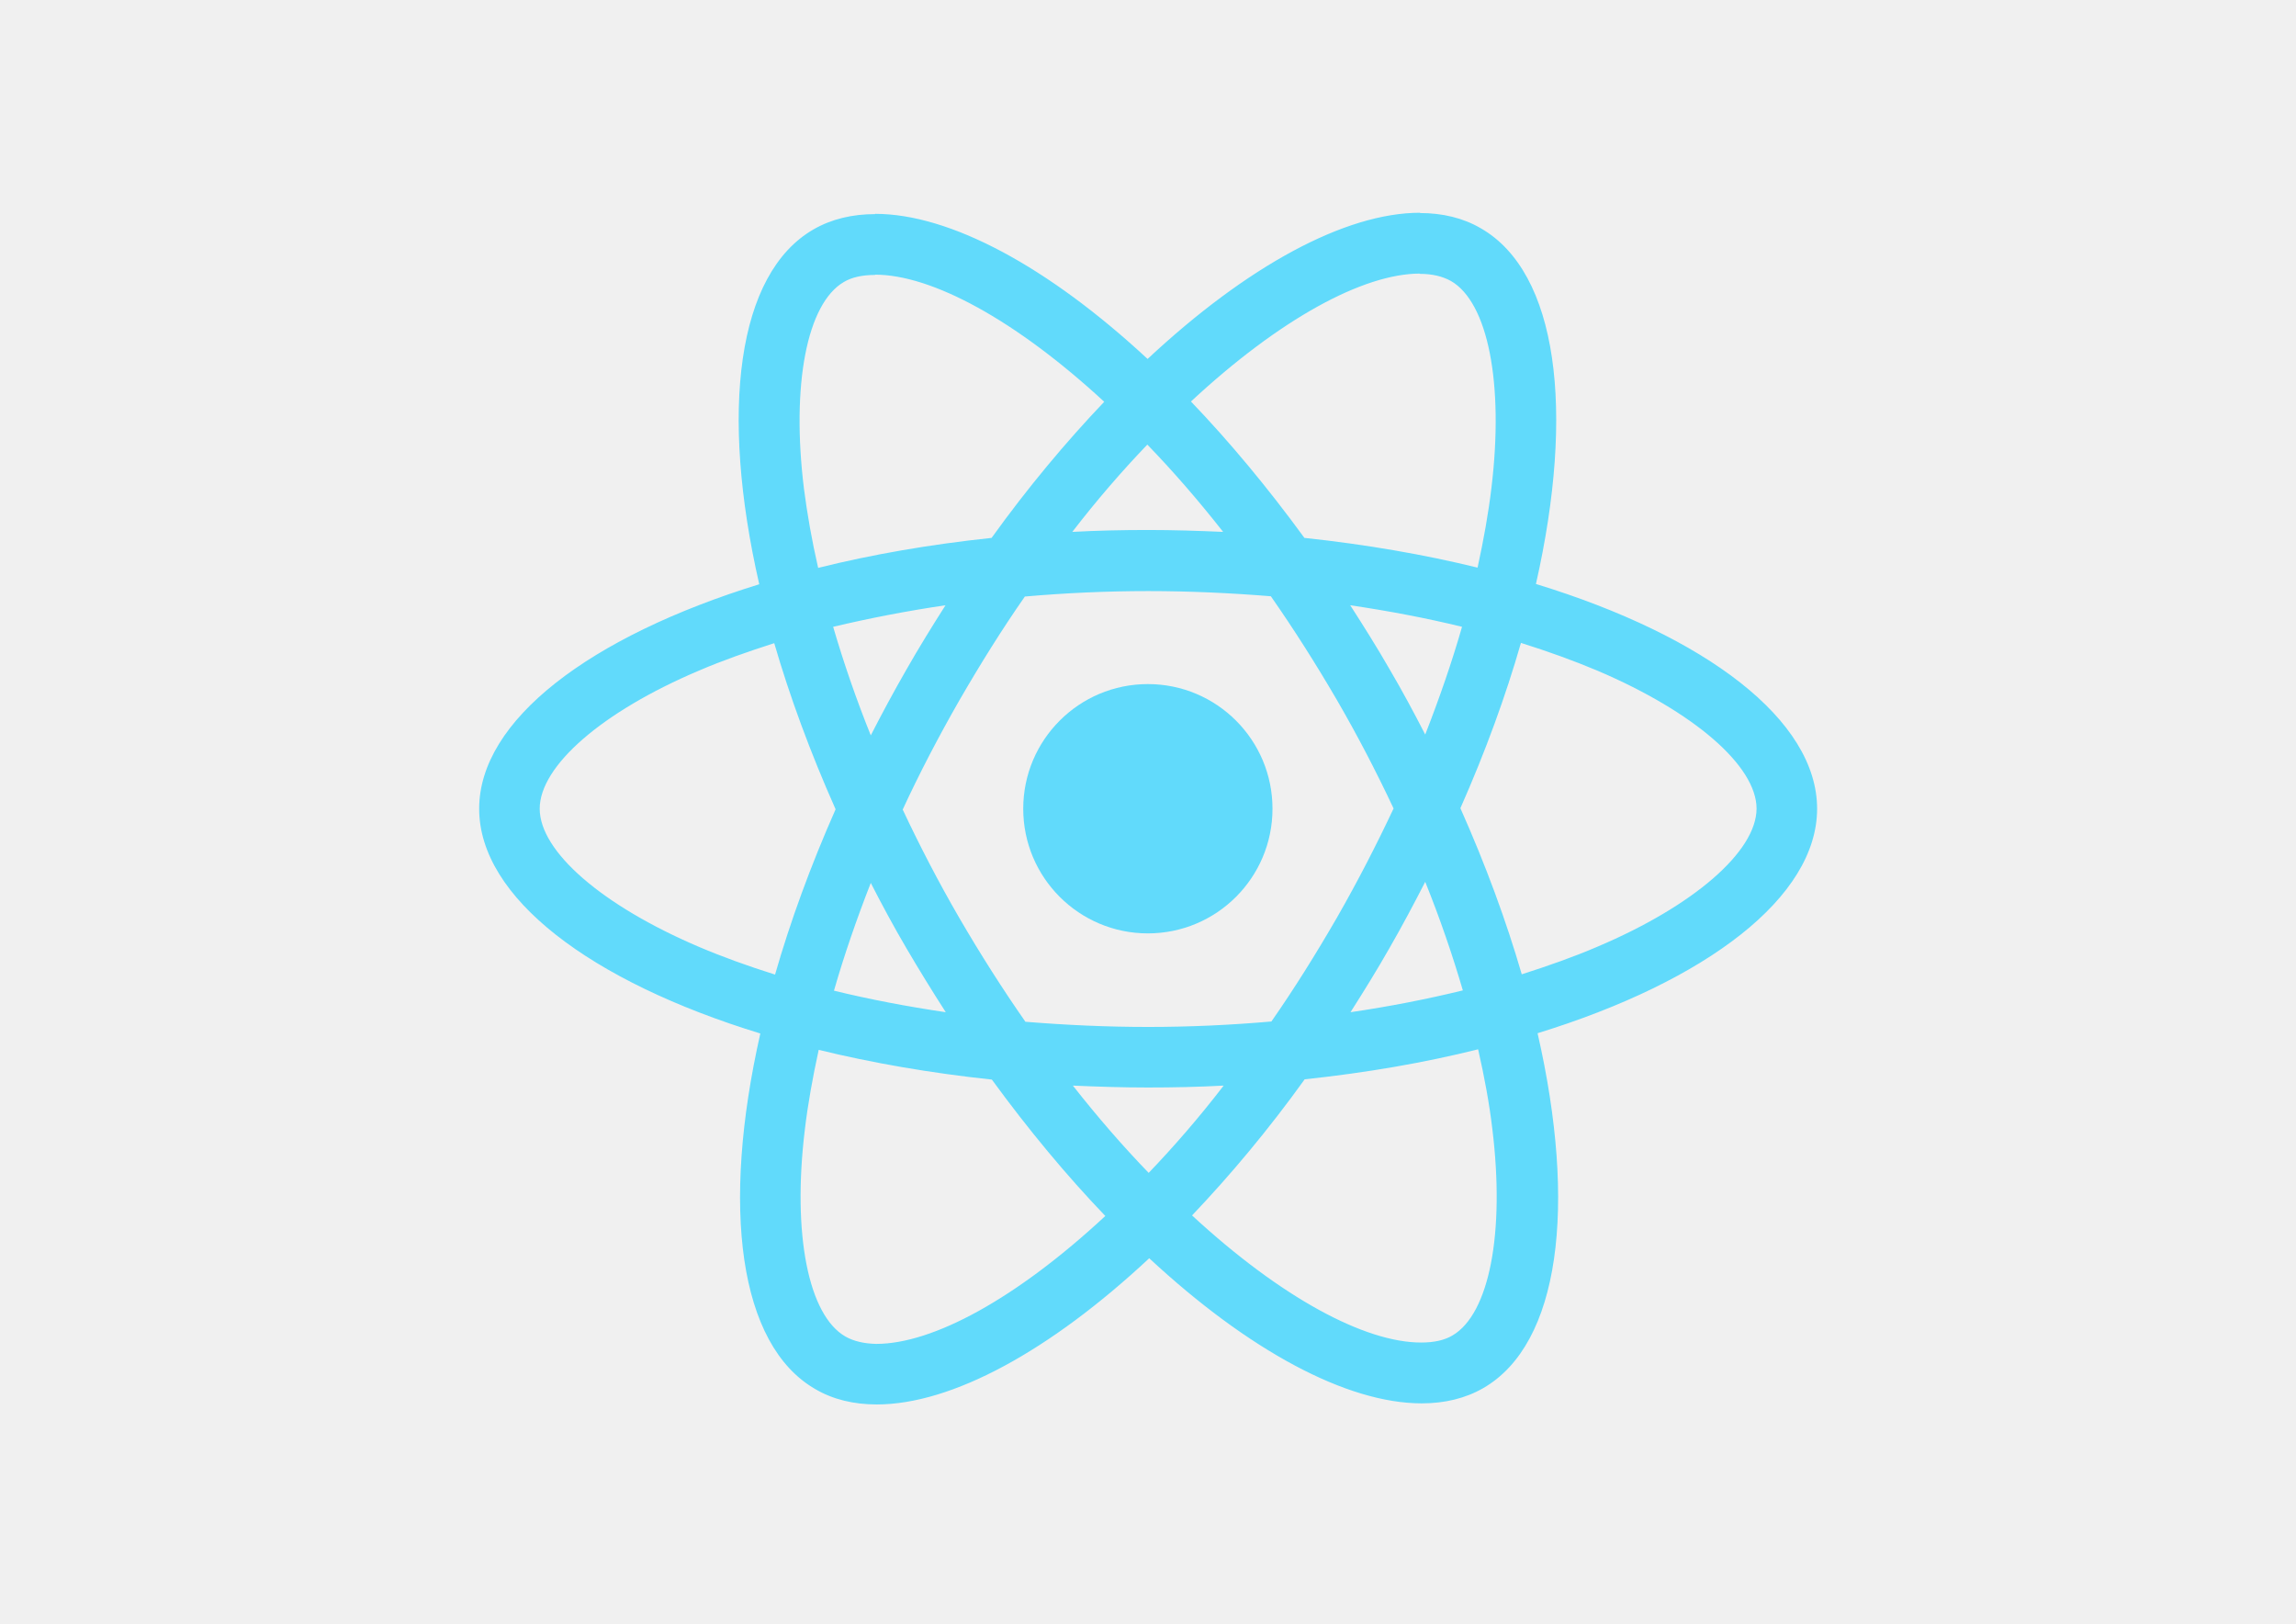
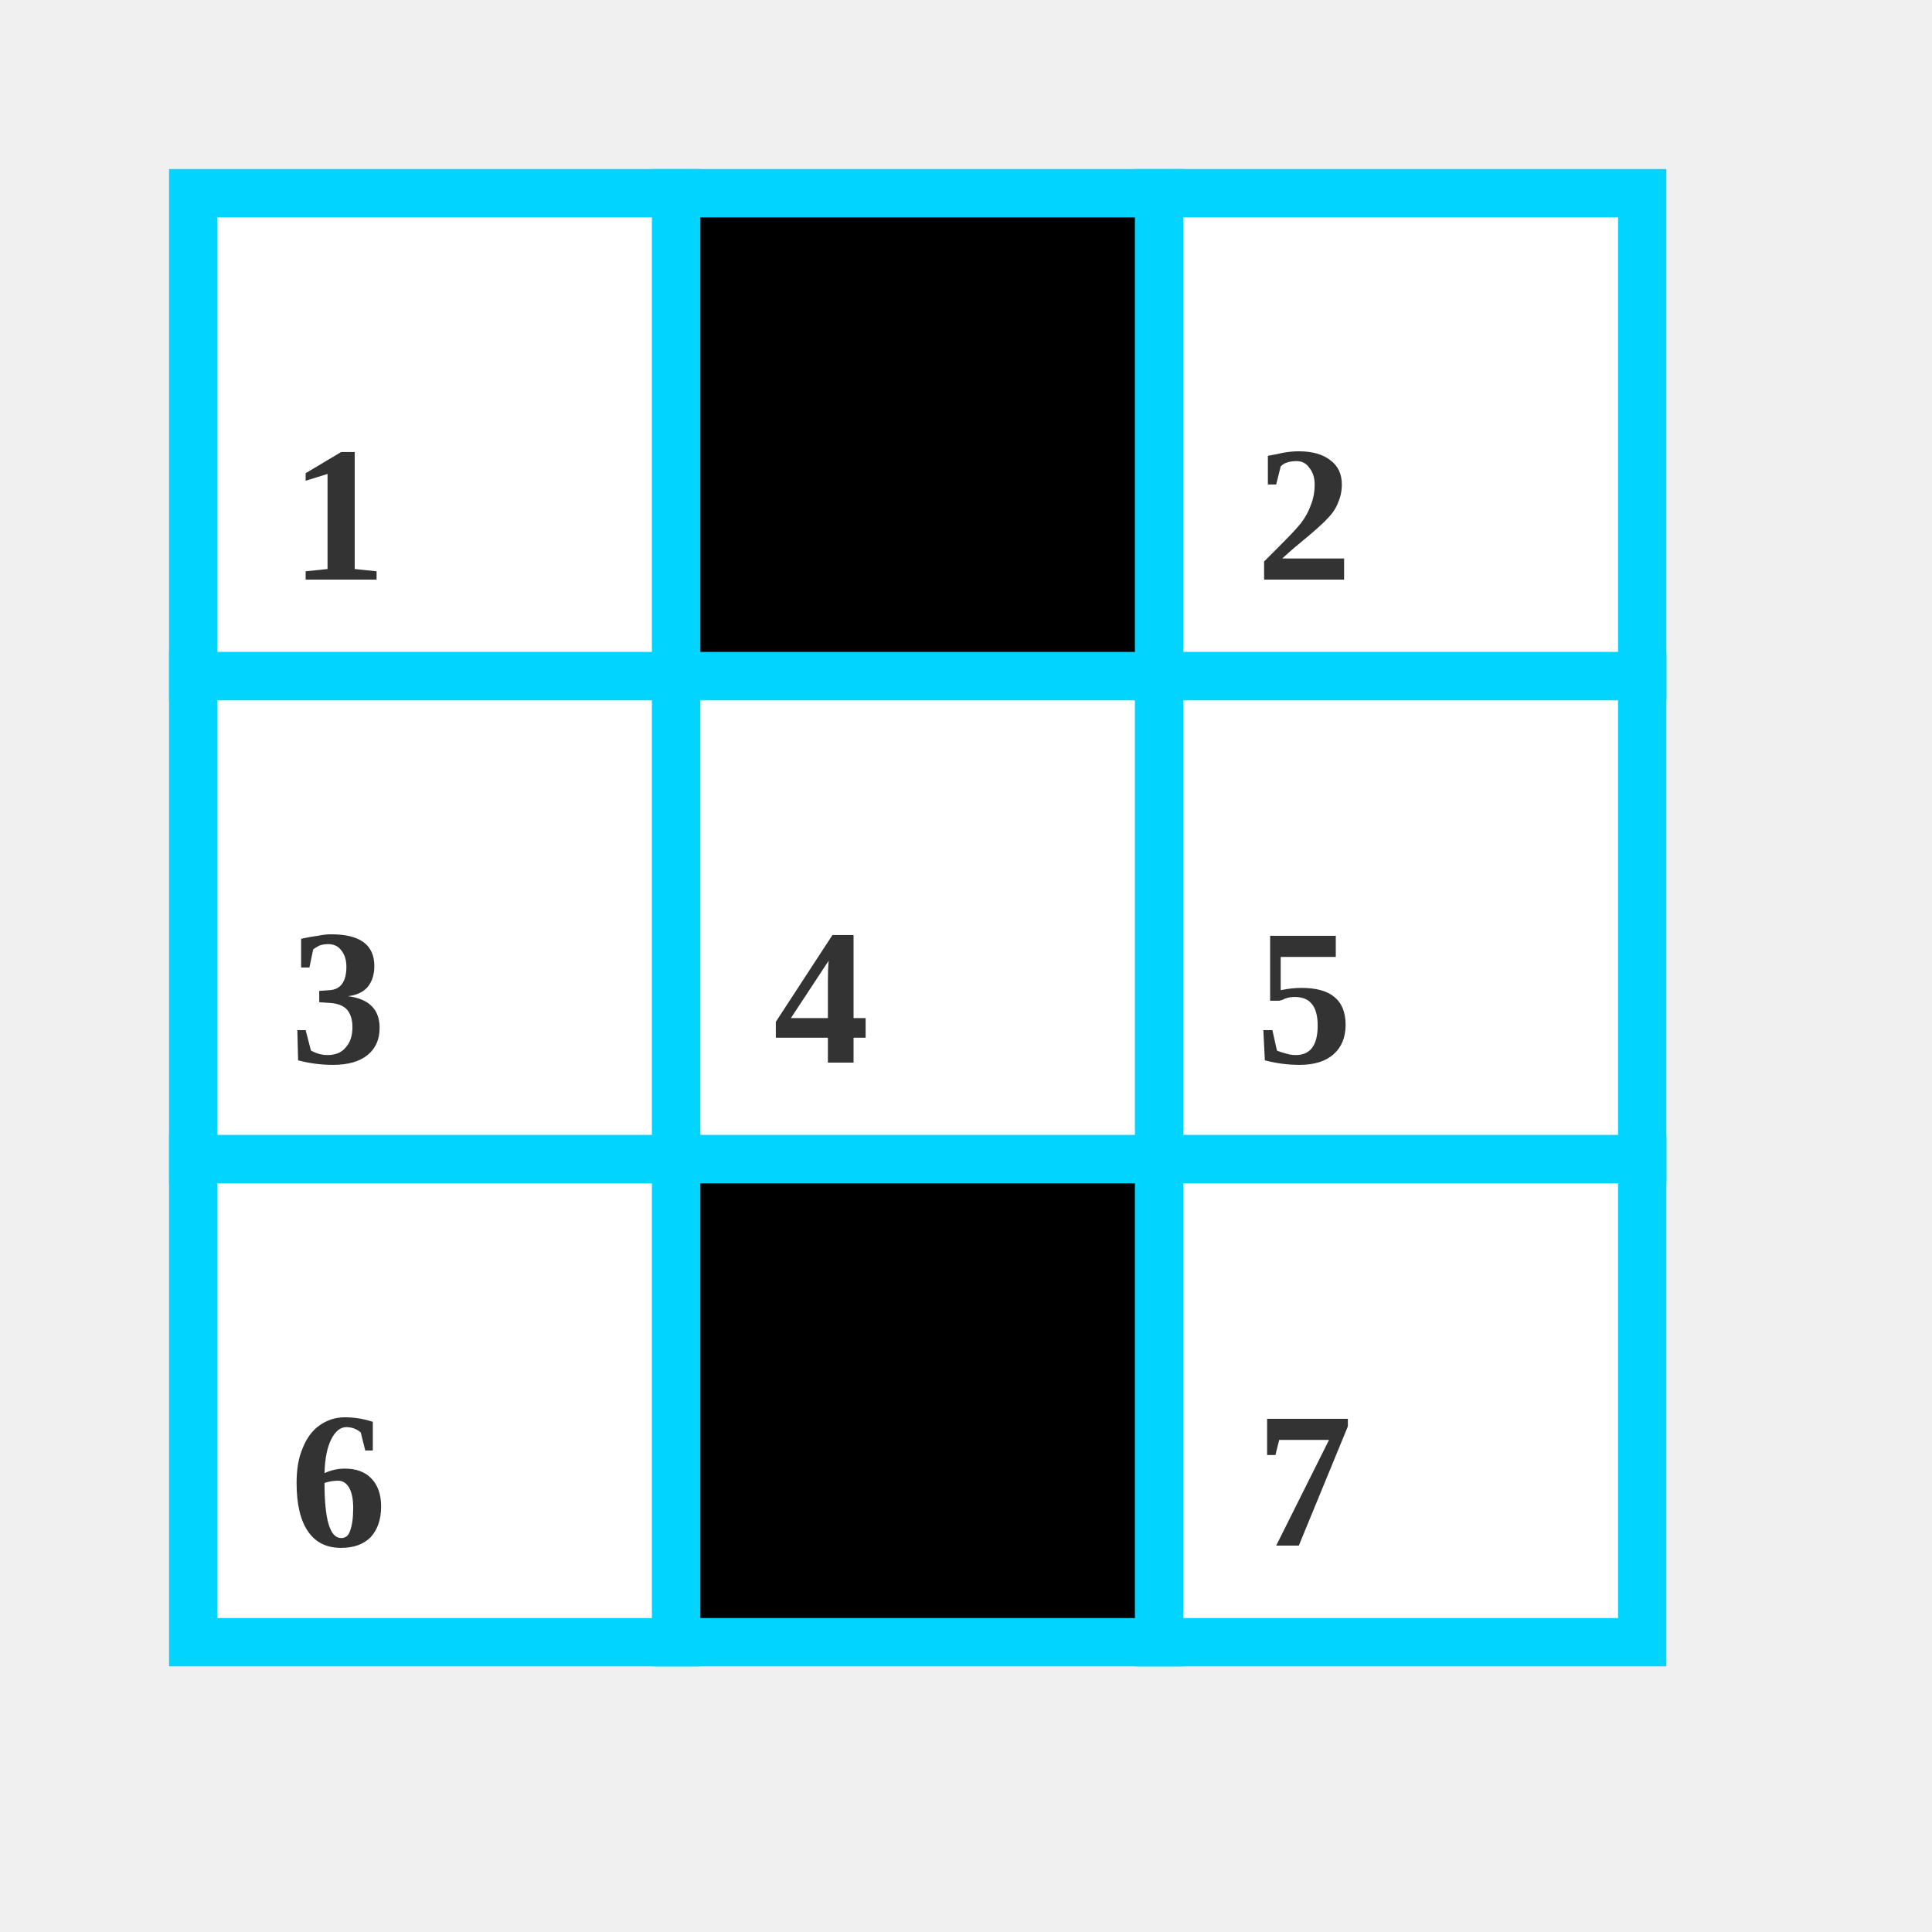
- <svg xmlns="http://www.w3.org/2000/svg" viewBox="0 0 841.9 595.3">
-   <g fill="#61DAFB">
-     <path d="M666.3 296.5c0-32.5-40.7-63.3-103.1-82.4 14.4-63.6 8-114.2-20.2-130.4-6.5-3.8-14.1-5.6-22.4-5.6v22.3c4.6 0 8.3.9 11.4 2.6 13.6 7.8 19.5 37.5 14.9 75.7-1.1 9.4-2.9 19.3-5.1 29.4-19.6-4.8-41-8.5-63.5-10.9-13.5-18.5-27.5-35.3-41.6-50 32.6-30.3 63.2-46.9 84-46.9V78c-27.5 0-63.5 19.6-99.9 53.6-36.4-33.8-72.4-53.2-99.9-53.2v22.3c20.7 0 51.4 16.5 84 46.6-14 14.7-28 31.4-41.3 49.9-22.6 2.4-44 6.1-63.6 11-2.3-10-4-19.7-5.2-29-4.7-38.2 1.1-67.9 14.6-75.8 3-1.8 6.9-2.6 11.5-2.6V78.5c-8.4 0-16 1.8-22.6 5.6-28.1 16.2-34.4 66.7-19.9 130.1-62.2 19.2-102.7 49.9-102.7 82.3 0 32.5 40.7 63.3 103.1 82.4-14.4 63.6-8 114.2 20.2 130.4 6.5 3.8 14.1 5.6 22.5 5.6 27.5 0 63.5-19.6 99.9-53.6 36.4 33.8 72.4 53.2 99.9 53.2 8.4 0 16-1.8 22.6-5.6 28.1-16.2 34.4-66.7 19.9-130.1 62-19.1 102.5-49.9 102.5-82.3zm-130.2-66.7c-3.7 12.9-8.3 26.2-13.5 39.5-4.1-8-8.4-16-13.1-24-4.6-8-9.5-15.8-14.4-23.4 14.2 2.1 27.9 4.7 41 7.9zm-45.8 106.5c-7.8 13.5-15.8 26.3-24.1 38.2-14.9 1.3-30 2-45.2 2-15.1 0-30.2-.7-45-1.9-8.3-11.9-16.4-24.6-24.2-38-7.6-13.1-14.5-26.4-20.8-39.8 6.2-13.4 13.2-26.8 20.7-39.9 7.8-13.5 15.8-26.3 24.1-38.2 14.9-1.3 30-2 45.2-2 15.1 0 30.2.7 45 1.9 8.3 11.9 16.4 24.6 24.2 38 7.6 13.1 14.5 26.4 20.8 39.8-6.3 13.4-13.2 26.8-20.7 39.9zm32.3-13c5.4 13.4 10 26.8 13.8 39.8-13.1 3.2-26.9 5.9-41.2 8 4.9-7.7 9.8-15.6 14.4-23.7 4.6-8 8.9-16.1 13-24.1zM421.2 430c-9.3-9.6-18.6-20.3-27.8-32 9 .4 18.2.7 27.5.7 9.4 0 18.7-.2 27.8-.7-9 11.7-18.3 22.4-27.5 32zm-74.4-58.9c-14.2-2.1-27.9-4.7-41-7.9 3.7-12.9 8.3-26.2 13.5-39.5 4.1 8 8.4 16 13.1 24 4.7 8 9.5 15.8 14.4 23.4zM420.7 163c9.3 9.6 18.6 20.3 27.8 32-9-.4-18.2-.7-27.5-.7-9.4 0-18.7.2-27.8.7 9-11.7 18.3-22.4 27.5-32zm-74 58.9c-4.9 7.7-9.8 15.6-14.4 23.7-4.6 8-8.9 16-13 24-5.4-13.4-10-26.8-13.8-39.8 13.1-3.1 26.9-5.8 41.2-7.9zm-90.5 125.2c-35.4-15.1-58.3-34.9-58.3-50.6 0-15.7 22.9-35.6 58.3-50.6 8.6-3.7 18-7 27.7-10.1 5.7 19.6 13.2 40 22.5 60.9-9.2 20.8-16.6 41.1-22.2 60.6-9.9-3.1-19.3-6.5-28-10.2zM310 490c-13.6-7.8-19.5-37.5-14.9-75.7 1.1-9.4 2.9-19.3 5.1-29.4 19.6 4.8 41 8.5 63.5 10.9 13.5 18.5 27.5 35.3 41.6 50-32.6 30.3-63.2 46.9-84 46.9-4.5-.1-8.3-1-11.3-2.7zm237.2-76.2c4.7 38.2-1.1 67.9-14.6 75.8-3 1.8-6.9 2.6-11.5 2.6-20.7 0-51.4-16.5-84-46.6 14-14.7 28-31.4 41.3-49.9 22.6-2.4 44-6.1 63.6-11 2.3 10.1 4.1 19.8 5.2 29.1zm38.5-66.7c-8.6 3.7-18 7-27.7 10.1-5.7-19.6-13.2-40-22.5-60.9 9.2-20.8 16.6-41.1 22.2-60.6 9.9 3.1 19.3 6.5 28.1 10.2 35.4 15.1 58.3 34.9 58.3 50.6-.1 15.7-23 35.6-58.4 50.6zM320.8 78.4z" />
-     <circle cx="420.9" cy="296.5" r="45.7" />
-     <path d="M520.5 78.1z" />
-   </g>
+ <svg xmlns="http://www.w3.org/2000/svg" viewBox="0 0 40 40" width="40" height="40">
+   <rect width="40" height="40" fill="transparent" />
+   <rect x="4" y="4" width="10" height="10" fill="white" stroke="#00D4FF" stroke-width="1" />
+   <rect x="14" y="4" width="10" height="10" fill="black" stroke="#00D4FF" stroke-width="1" />
+   <rect x="24" y="4" width="10" height="10" fill="white" stroke="#00D4FF" stroke-width="1" />
+   <rect x="4" y="14" width="10" height="10" fill="white" stroke="#00D4FF" stroke-width="1" />
+   <rect x="14" y="14" width="10" height="10" fill="white" stroke="#00D4FF" stroke-width="1" />
+   <rect x="24" y="14" width="10" height="10" fill="white" stroke="#00D4FF" stroke-width="1" />
+   <rect x="4" y="24" width="10" height="10" fill="white" stroke="#00D4FF" stroke-width="1" />
+   <rect x="14" y="24" width="10" height="10" fill="black" stroke="#00D4FF" stroke-width="1" />
+   <rect x="24" y="24" width="10" height="10" fill="white" stroke="#00D4FF" stroke-width="1" />
+   <text x="6" y="12" font-size="4" fill="#333" font-weight="bold">1</text>
+   <text x="26" y="12" font-size="4" fill="#333" font-weight="bold">2</text>
+   <text x="6" y="22" font-size="4" fill="#333" font-weight="bold">3</text>
+   <text x="16" y="22" font-size="4" fill="#333" font-weight="bold">4</text>
+   <text x="26" y="22" font-size="4" fill="#333" font-weight="bold">5</text>
+   <text x="6" y="32" font-size="4" fill="#333" font-weight="bold">6</text>
+   <text x="26" y="32" font-size="4" fill="#333" font-weight="bold">7</text>
</svg>
